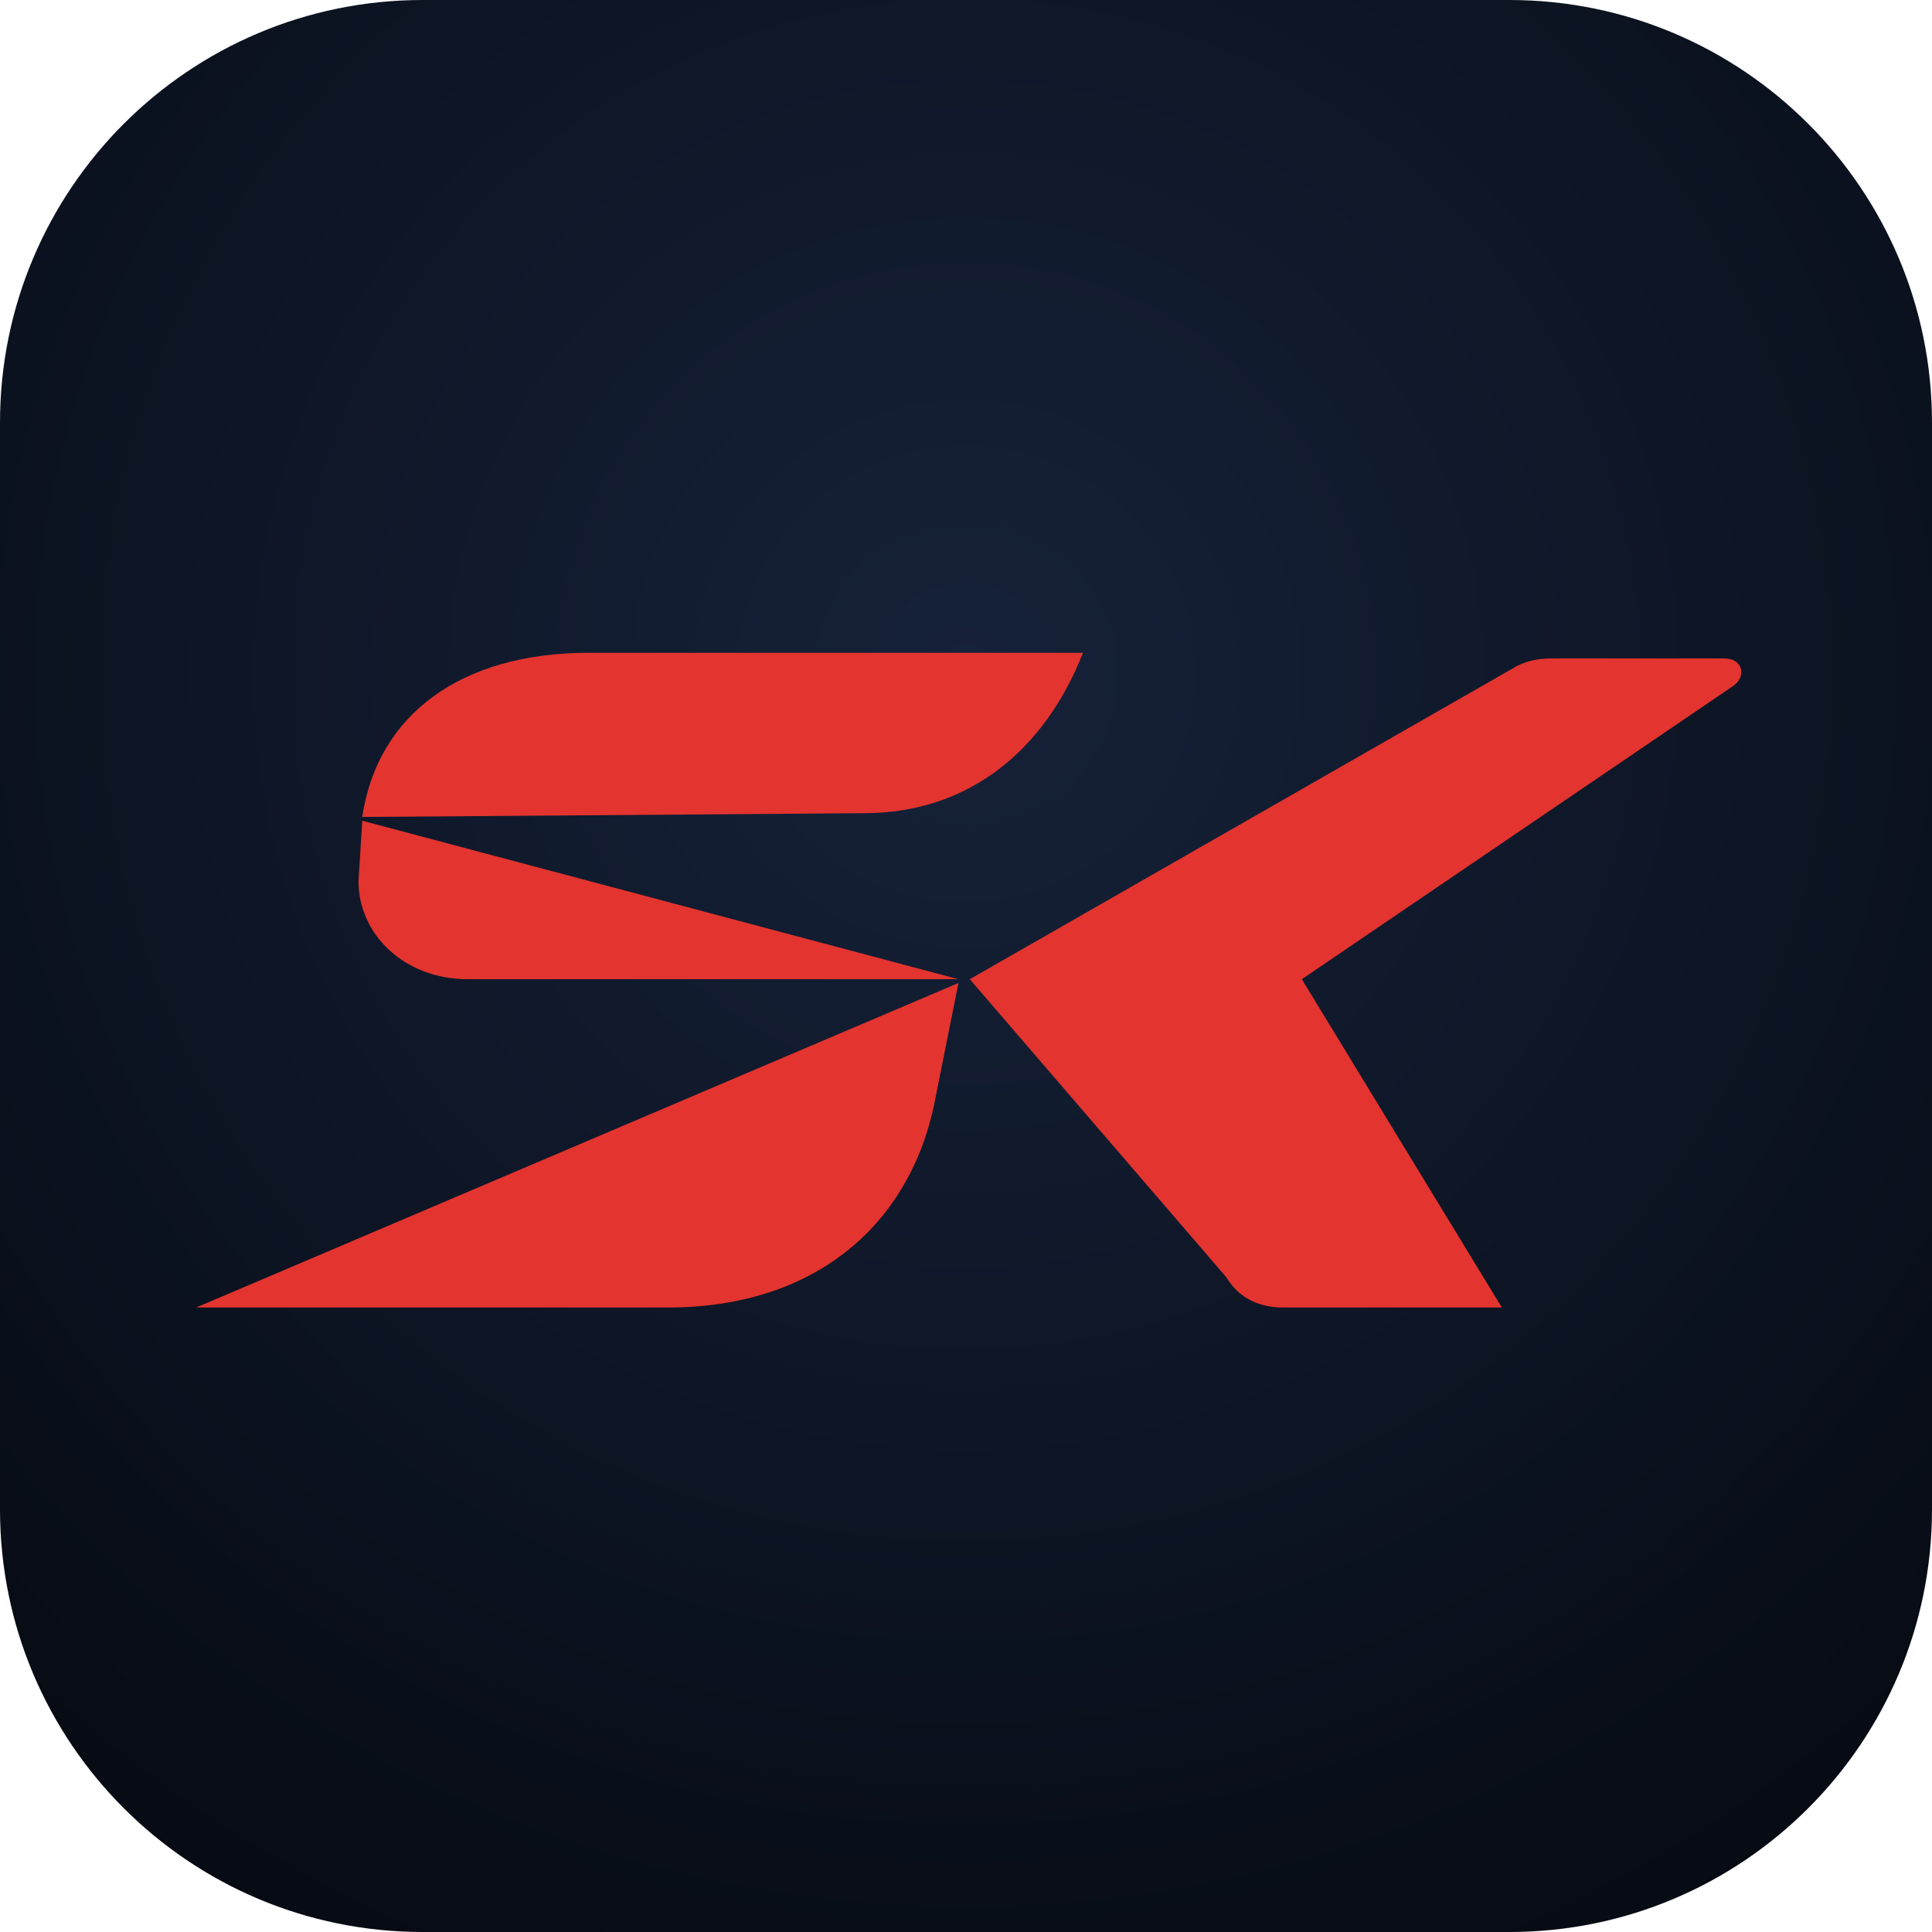
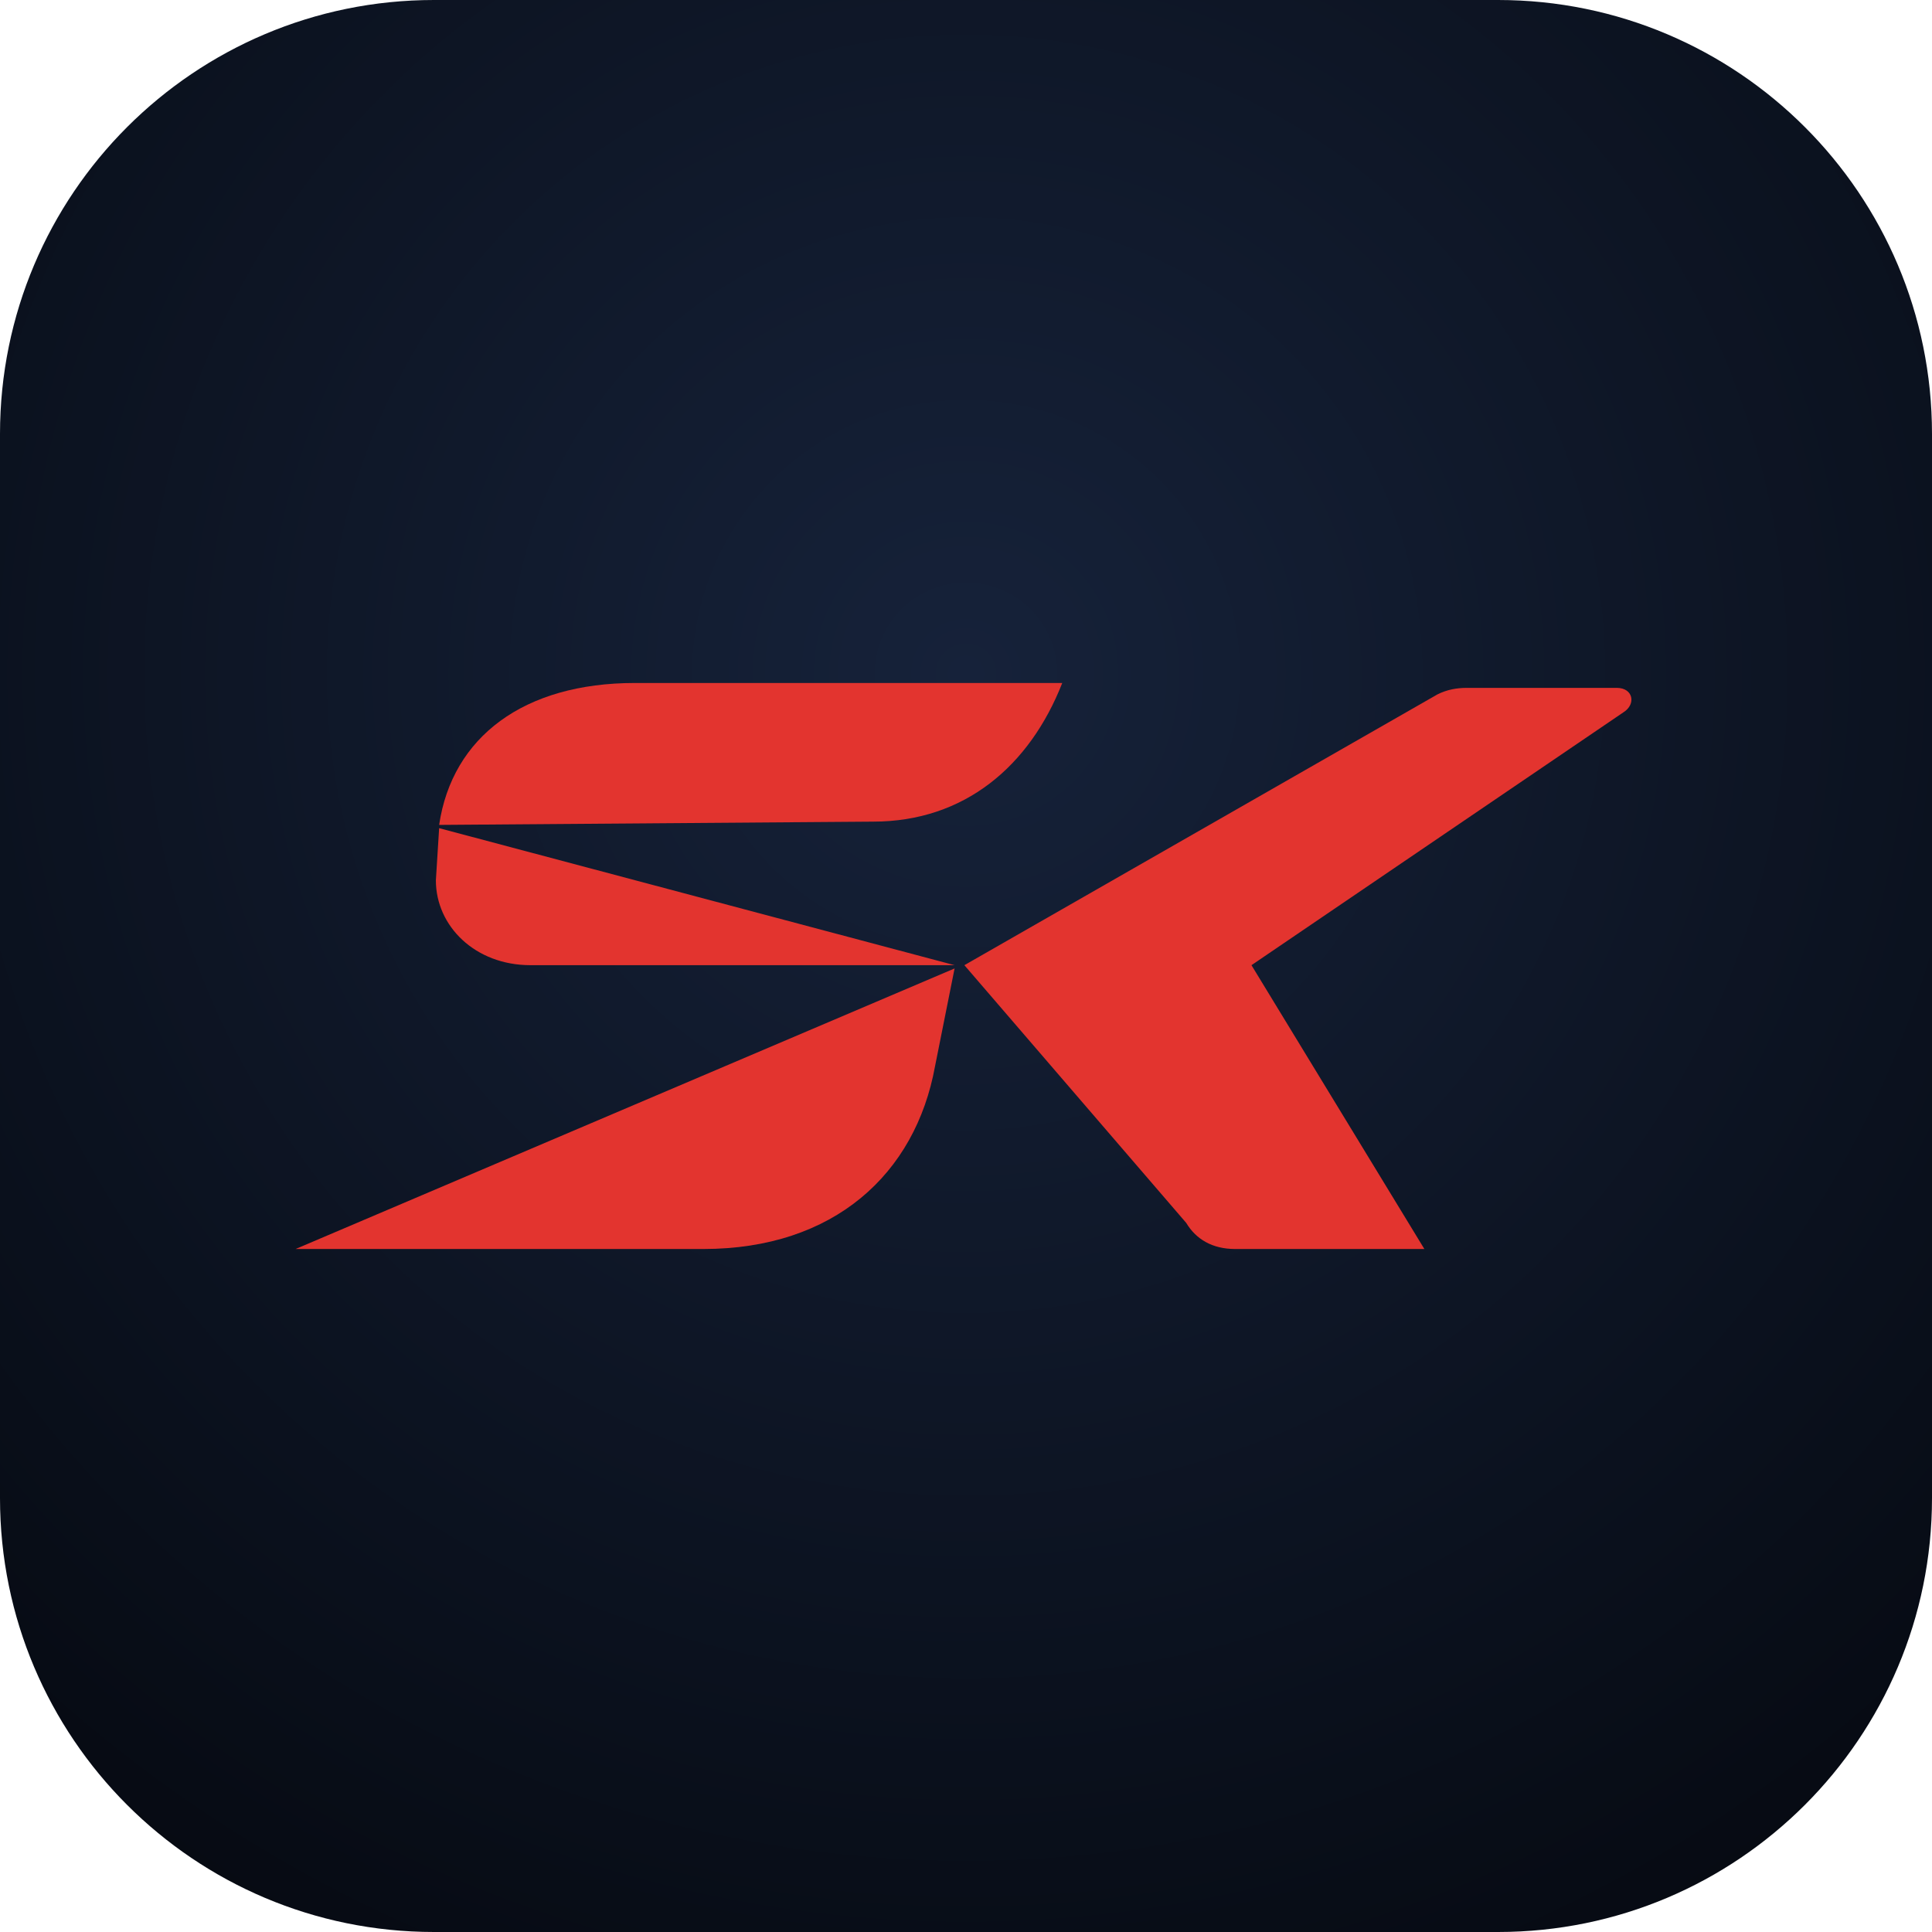
<svg xmlns="http://www.w3.org/2000/svg" viewBox="0 0 512 512">
  <defs>
    <radialGradient id="g" cx="50%" cy="35%" r="75%">
      <stop offset="0" stop-color="#16223a" />
      <stop offset="1" stop-color="#060a12" />
    </radialGradient>
  </defs>
-   <rect width="512" height="512" rx="112" fill="url(#g)" />
-   <g transform="translate(46 168) scale(0.5)" fill="#e3342f">
-     <path d="M130 152 C138 98 182 65 250 65 L512 65 C492 116 452 150 396 150 Z" transform="translate(-30 -55)" />
-     <path d="M130 154 L446 238 L186 238 C152 238 128 214 128 186 Z" transform="translate(-30 -55)" />
-     <path d="M446 240 L42 412 L292 412 C372 412 422 366 434 300 Z" transform="translate(-30 -55)" />
-     <path d="M452 238 L742 72 C748 69 754 68 760 68 L852 68 C862 68 864 78 856 83 L628 238 L734 412 L618 412 C604 412 594 406 588 396 Z" transform="translate(-30 -55)" />
+   <rect width="512" height="512" rx="115" fill="url(#g)" />
+   <g transform="translate(60.18 152.90) scale(0.43228)" fill="#e3342f">
+     <path d="M130 152 C138 98 182 65 250 65 L512 65 C492 116 452 150 396 150 Z" />
+     <path d="M130 154 L446 238 L186 238 C152 238 128 214 128 186 Z" />
+     <path d="M446 240 L42 412 L292 412 C372 412 422 366 434 300 Z" />
+     <path d="M452 238 L742 72 C748 69 754 68 760 68 L852 68 C862 68 864 78 856 83 L628 238 L734 412 L618 412 C604 412 594 406 588 396 Z" />
  </g>
</svg>
